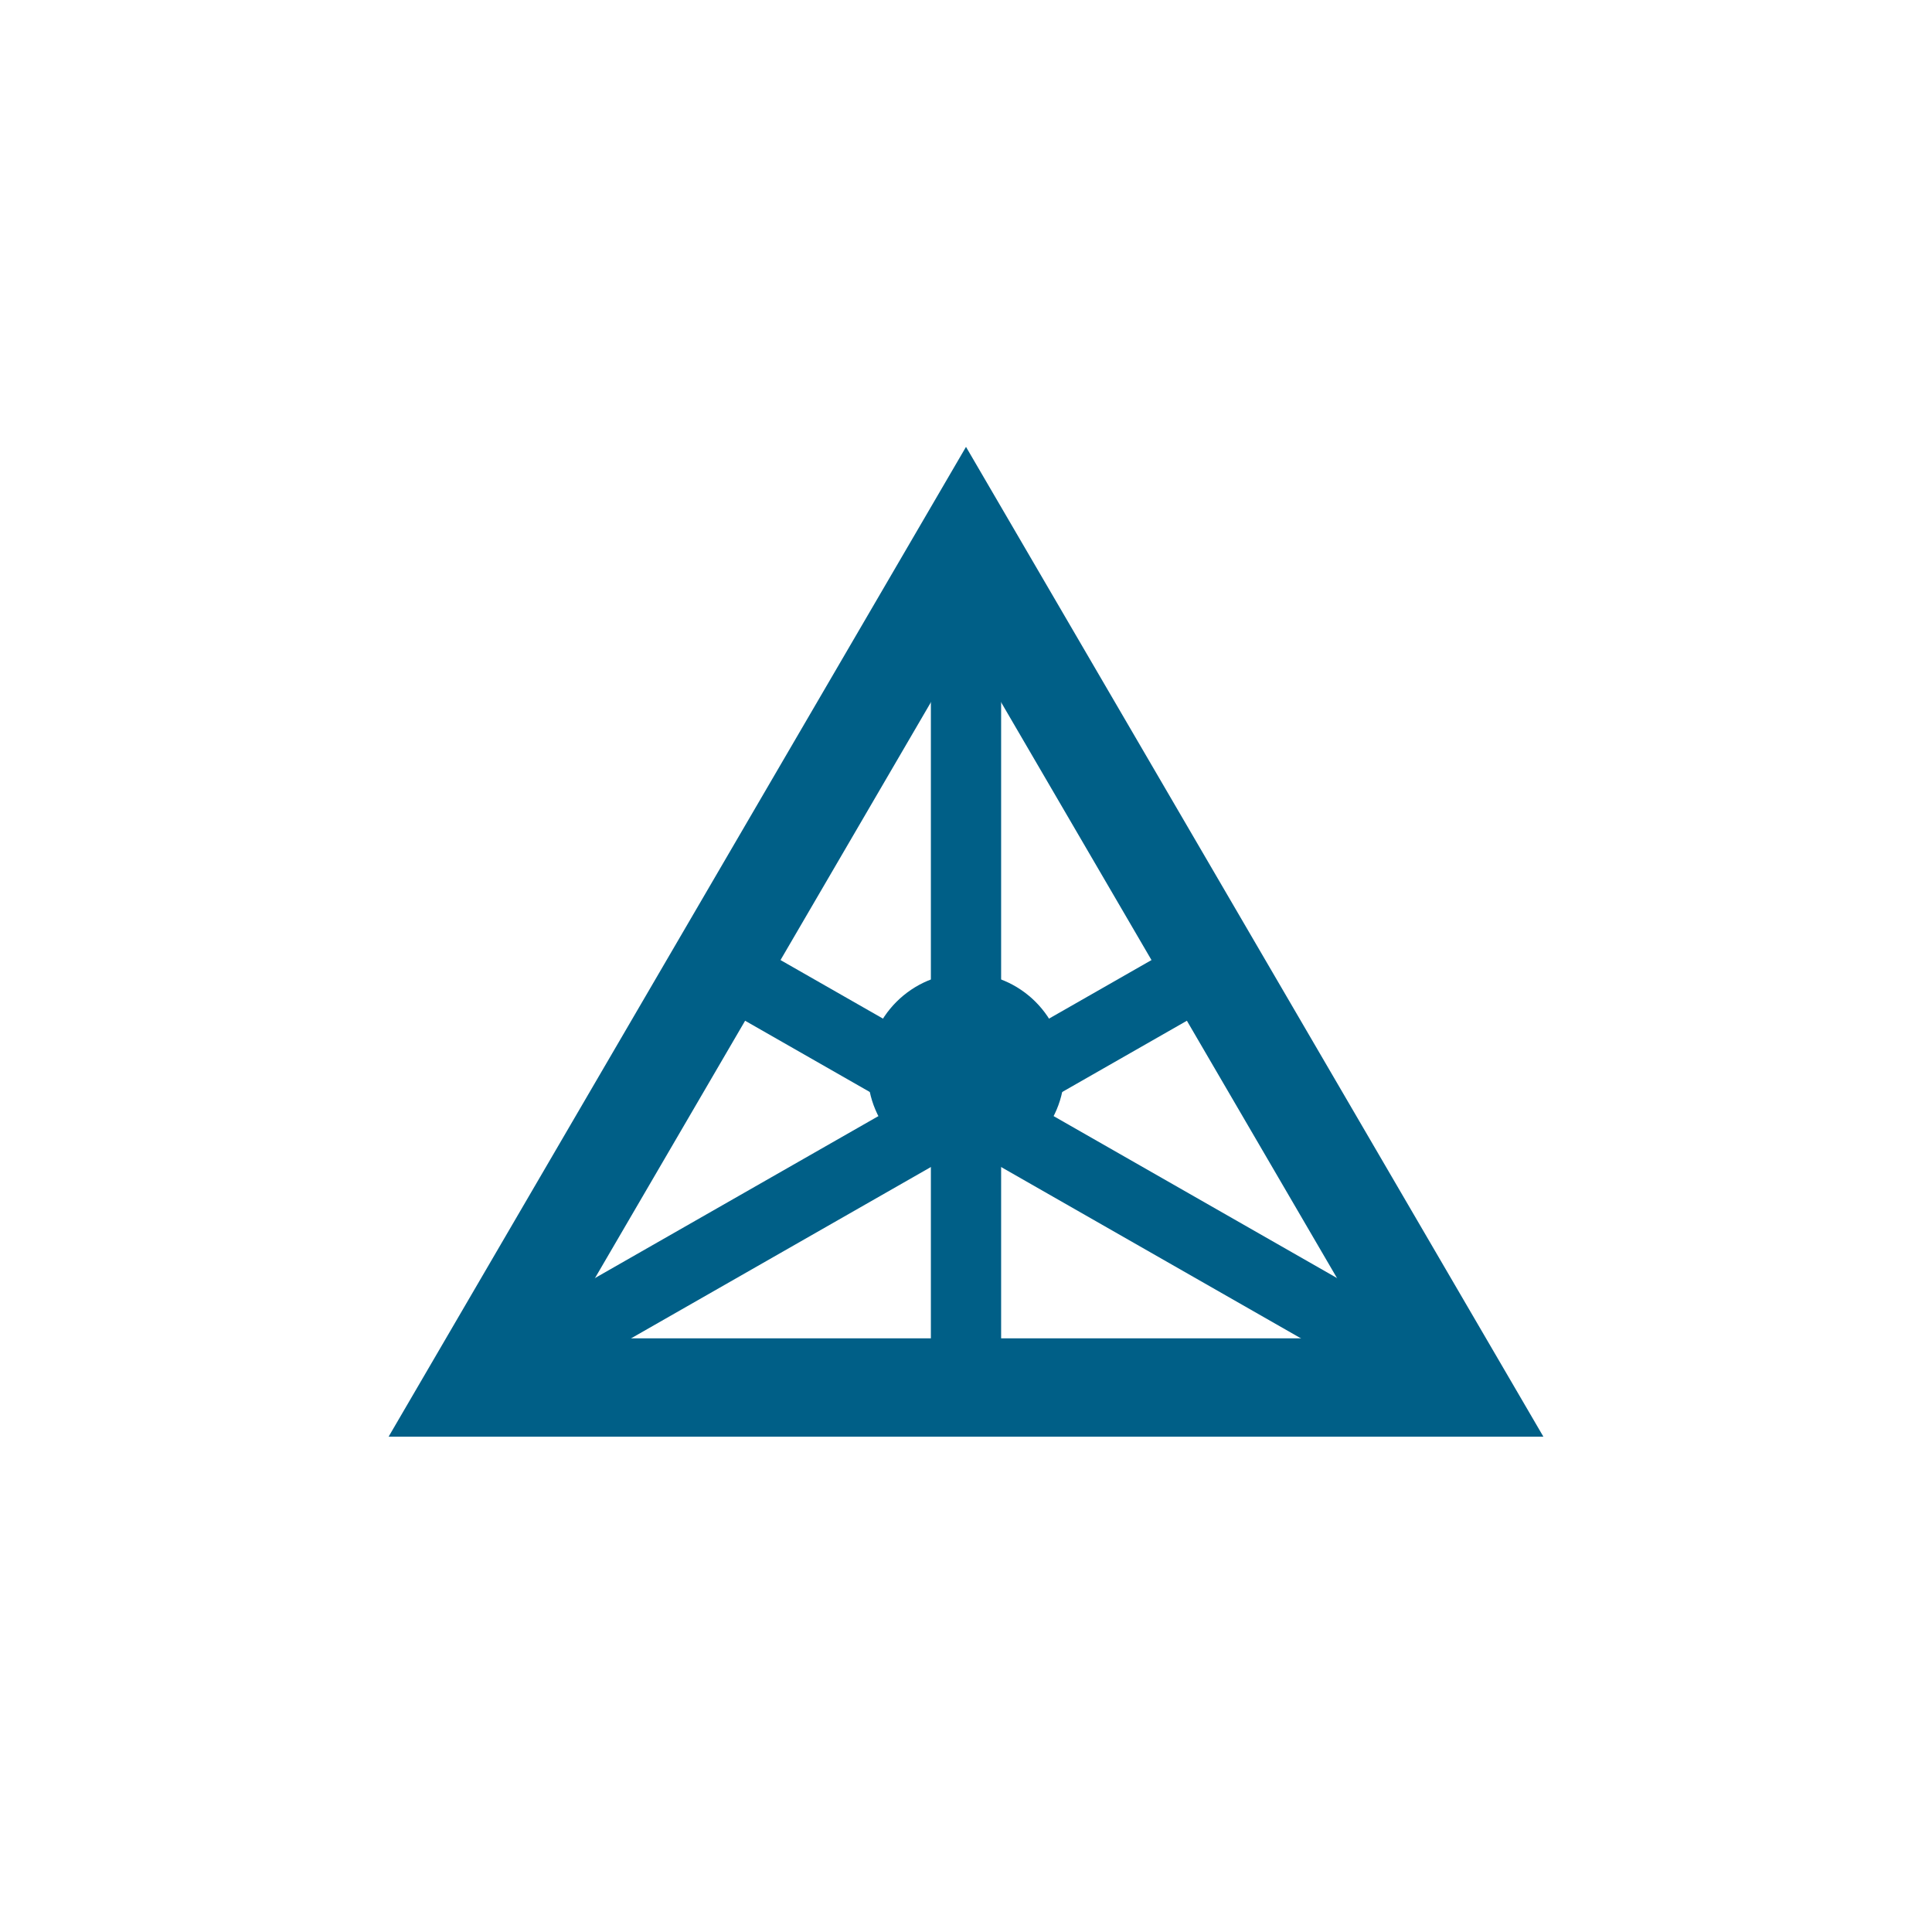
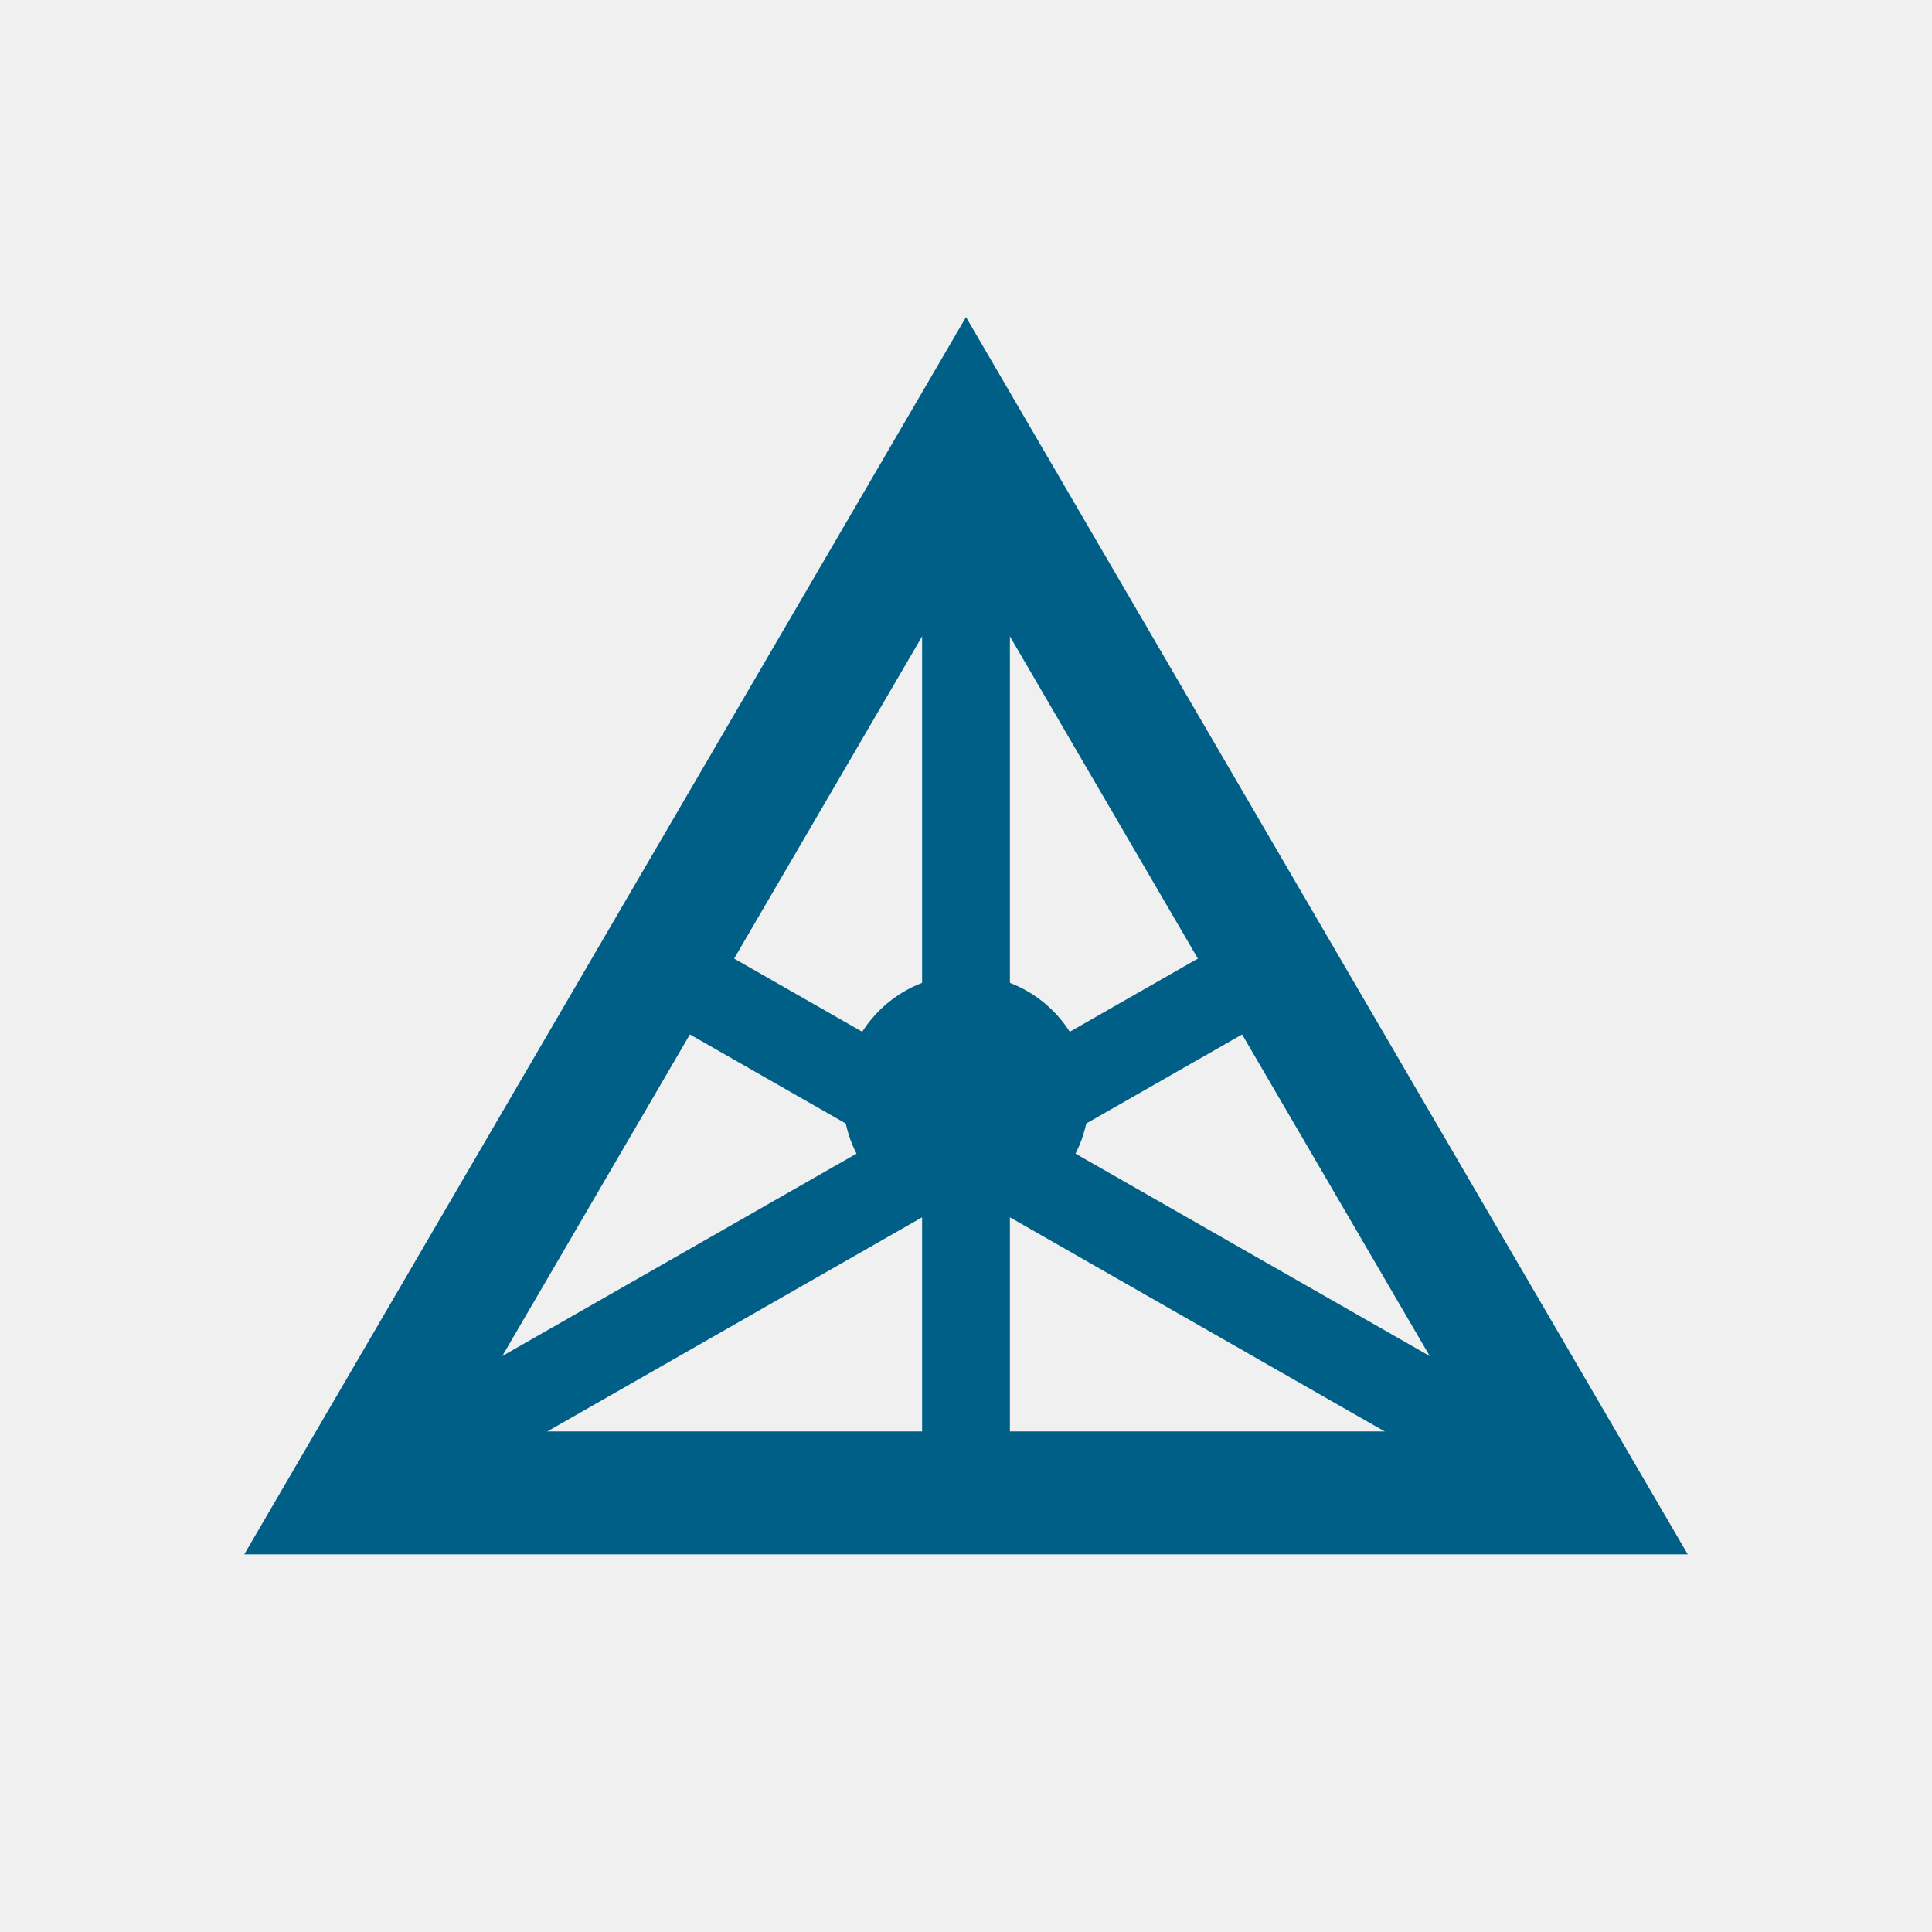
<svg xmlns="http://www.w3.org/2000/svg" viewBox="0 0 220 220">
-   <rect width="220" height="220" fill="white" />
-   <g transform="matrix(0.8, 0, 0, 0.8, 22, 22)">
-     <path d="M 110 50 L 180 170 L 40 170 Z" stroke="#005F87" stroke-width="14" fill="none" stroke-linejoin="miter" />
-     <line x1="110" y1="50" x2="110" y2="170" stroke="#005F87" stroke-width="10" />
-     <line x1="40" y1="170" x2="145" y2="110" stroke="#005F87" stroke-width="10" />
-     <line x1="180" y1="170" x2="75" y2="110" stroke="#005F87" stroke-width="10" />
-     <circle cx="110" cy="125" r="14" fill="#005F87" />
-   </g>
+   <path d="M 110 50 L 180 170 L 40 170 Z" stroke="#005F87" stroke-width="14" fill="none" stroke-linejoin="miter" />
+   <line x1="110" y1="50" x2="110" y2="170" stroke="#005F87" stroke-width="10" />
+   <line x1="40" y1="170" x2="145" y2="110" stroke="#005F87" stroke-width="10" />
+   <line x1="180" y1="170" x2="75" y2="110" stroke="#005F87" stroke-width="10" />
+   <circle cx="110" cy="125" r="14" fill="#005F87" />
</svg>
